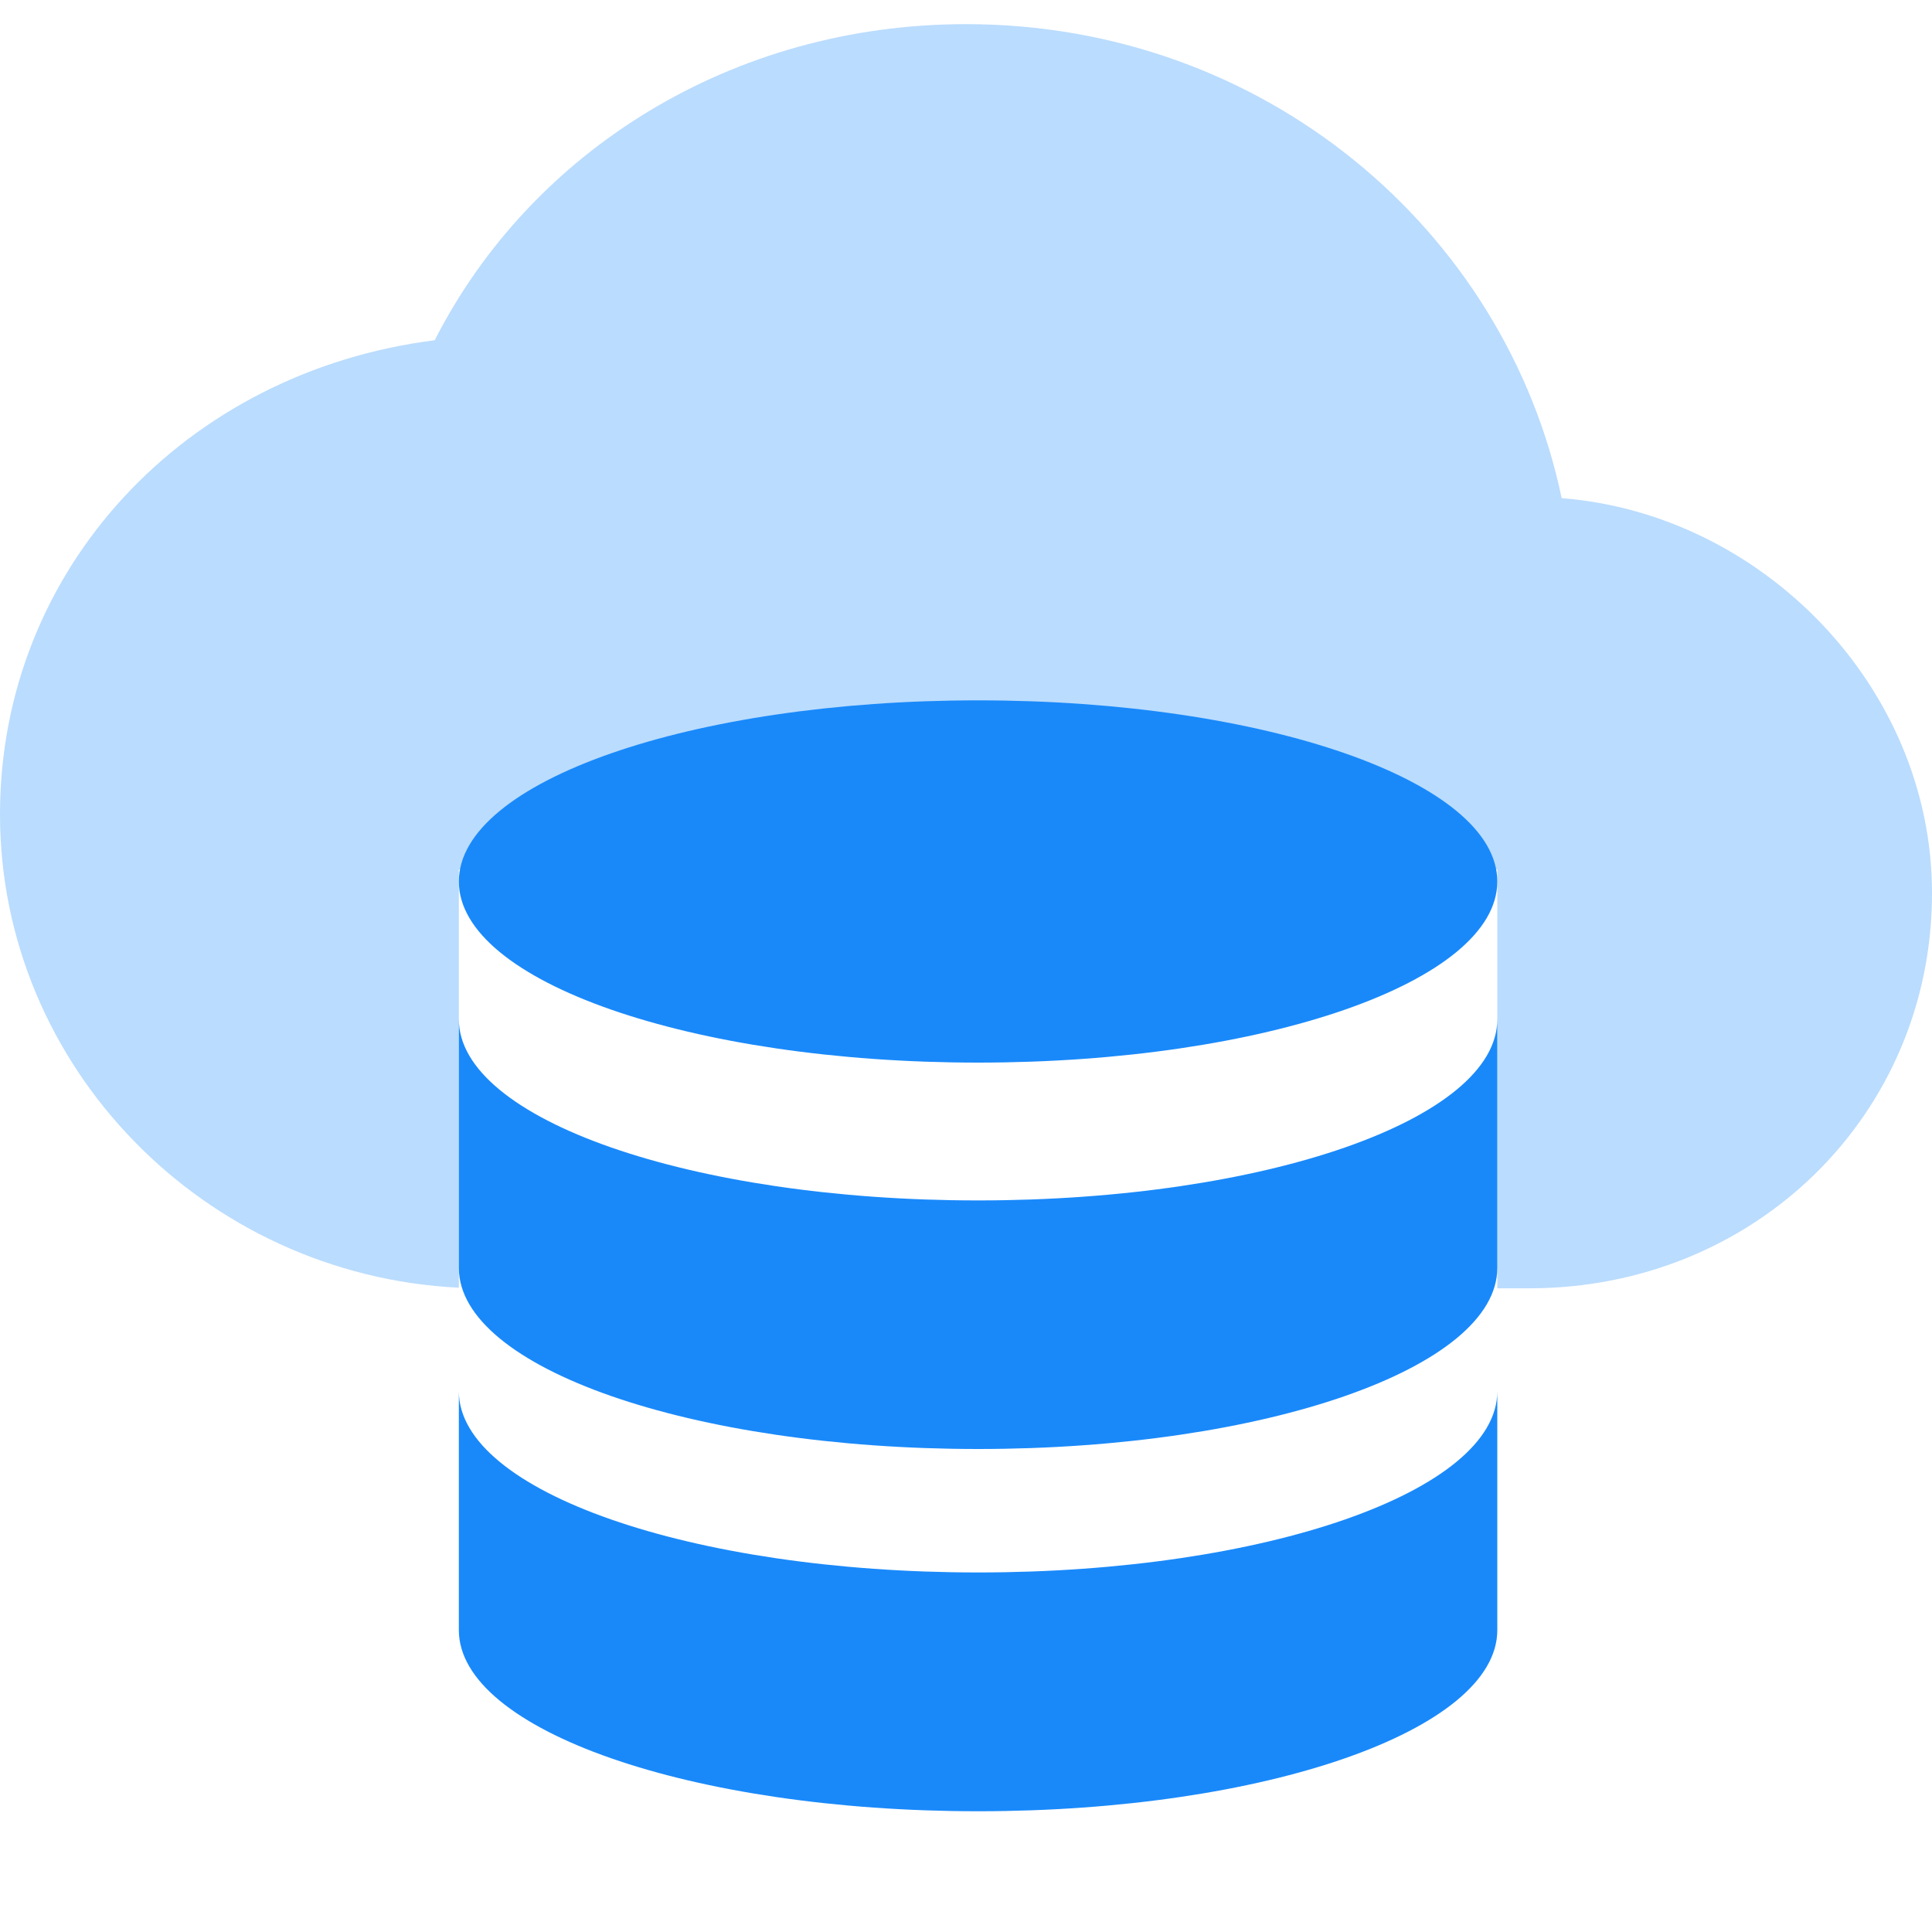
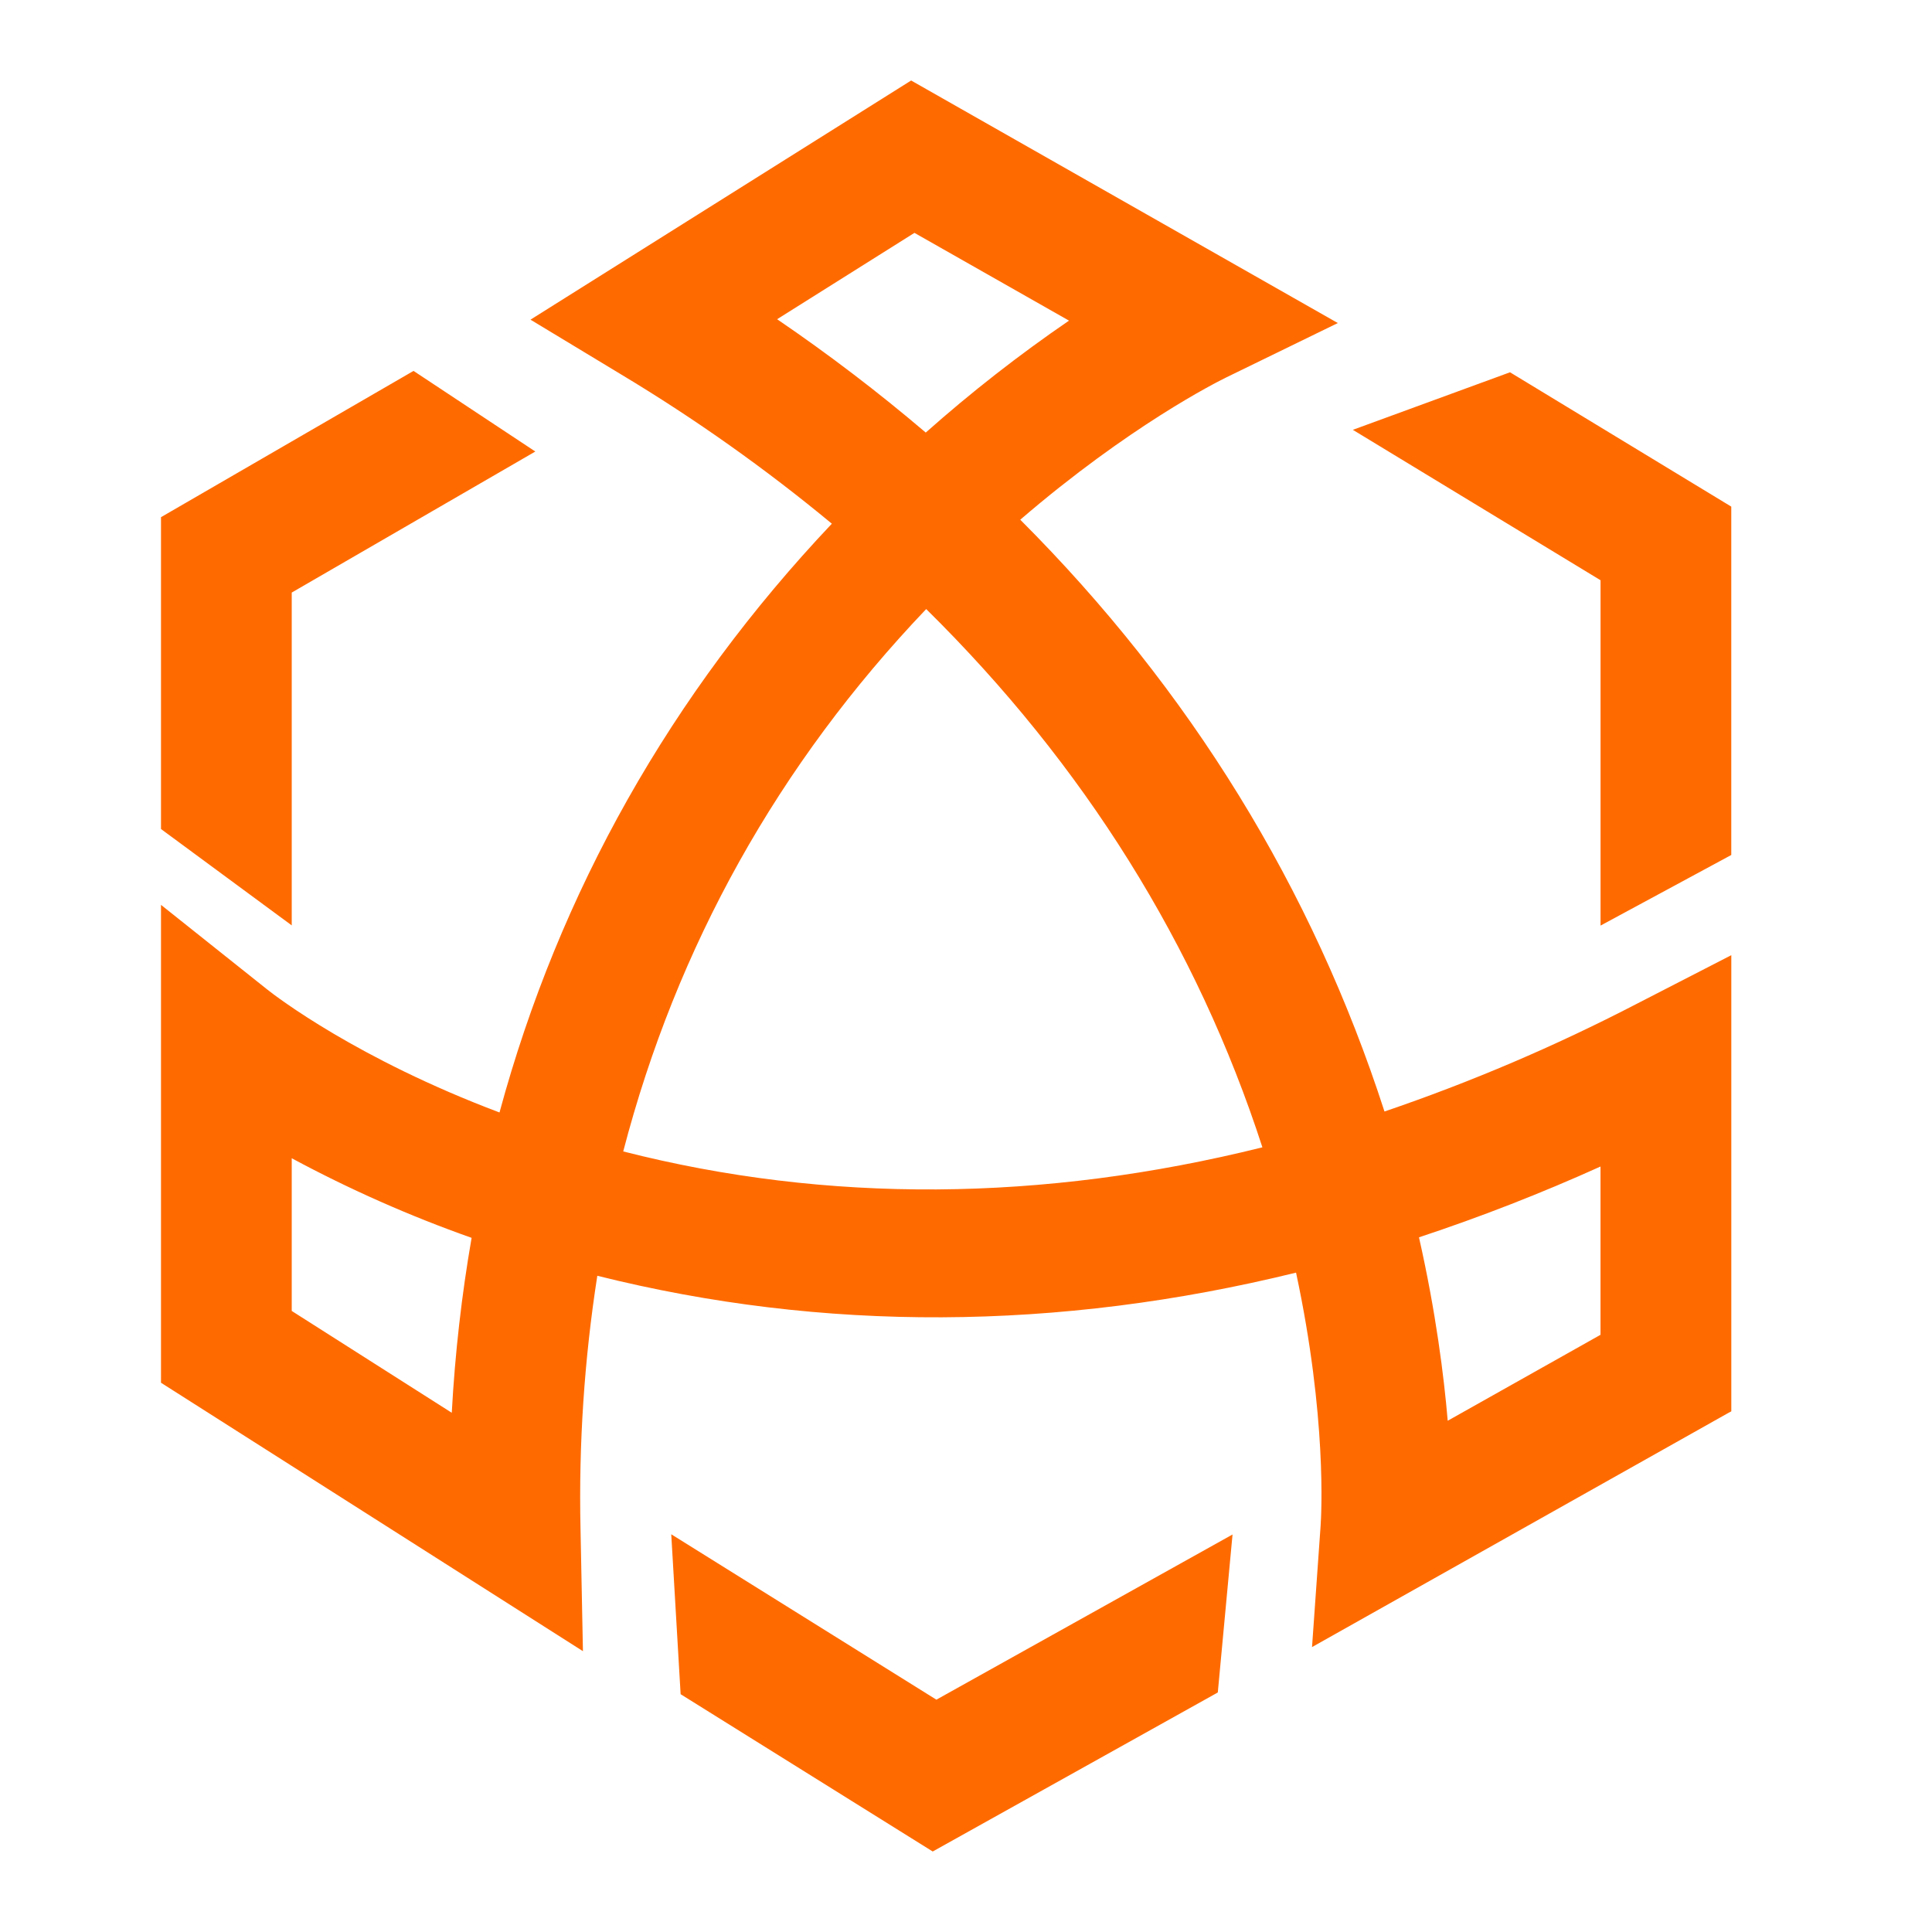
- <svg xmlns="http://www.w3.org/2000/svg" t="1649685637274" class="icon" viewBox="0 0 1024 1024" version="1.1" p-id="2942" width="25" height="25">
+ <svg xmlns="http://www.w3.org/2000/svg" t="1650766973565" class="icon" viewBox="0 0 1024 1024" version="1.1" p-id="7686" width="128" height="128">
  <defs>
    <style type="text/css">@font-face { font-family: feedback-iconfont; src: url("//at.alicdn.com/t/font_1031158_u69w8yhxdu.woff2?t=1630033759944") format("woff2"), url("//at.alicdn.com/t/font_1031158_u69w8yhxdu.woff?t=1630033759944") format("woff"), url("//at.alicdn.com/t/font_1031158_u69w8yhxdu.ttf?t=1630033759944") format("truetype"); }
</style>
  </defs>
-   <path d="M793.6 682.829V460.8H243.2v221.709C108.301 675.904 0 565.542 0 431.59c0-129.856 98.125-234.56 230.4-251.251C281.6 79.834 388.224 12.8 512 12.8c157.85 0 285.85 108.877 315.725 251.238C934.4 272.41 1024 364.544 1024 473.382c0 117.286-93.875 209.446-213.376 209.446H793.6z" fill="#1989FA" opacity=".3" p-id="2943" />
-   <path d="M518.4 833.434c-151.987 0-275.2-42.982-275.2-96V864c0 53.018 123.213 96 275.2 96S793.6 917.018 793.6 864v-126.566c0 53.018-123.213 96-275.2 96z m0-197.184c-151.987 0-275.2-42.97-275.2-96V672c0 53.018 123.213 96 275.2 96S793.6 725.018 793.6 672V540.25c0 53.03-123.213 96-275.2 96zM243.2 467.2c0 53.018 123.213 96 275.2 96S793.6 520.218 793.6 467.2c0-53.018-123.213-96-275.2-96S243.2 414.182 243.2 467.2z" fill="#1989FA" p-id="2944" />
+   <path d="M355.755 813.184l140.544 87.68 156.971-87.552-7.808 83.712-1.493 0.853L494.357 981.333l-133.611-83.371-4.971-84.779zM482.923 42.667l1.685 0.96 224.469 127.595-59.093 28.8c-5.12 2.496-51.413 25.728-109.227 75.435 89.899 89.92 154.837 195.392 193.045 313.664a966.955 966.955 0 0 0 133.269-56.853l50.56-26.005v241.771l-1.664 0.896-220.565 124.053 4.544-64.213c0.384-5.696 3.413-57.536-13.013-134.251-126.187 31.019-250.752 31.573-370.347 1.664a762.581 762.581 0 0 0-8.896 134.336l1.28 64.64L85.333 732.885V479.595l56.235 44.8c4.693 3.755 47.872 36.885 123.179 65.237 31.68-116.907 90.901-221.888 176.149-312.064a907.797 907.797 0 0 0-111.573-79.04L281.173 169.429 482.923 42.667z m365.376 575.616a987.84 987.84 0 0 1-96.213 37.525c9.024 39.872 13.269 74.069 15.232 97.216l80.981-45.547z m-693.675-4.395v80.939l84.821 53.973c1.707-31.424 5.269-62.571 10.517-92.715a676.437 676.437 0 0 1-95.339-42.197z m336.277-291.072c-78.272 82.091-132.267 178.773-160.576 287.467 108.117 27.584 222.08 26.837 338.773-2.176-34.645-106.901-94.571-202.859-178.197-285.291zM800.363 197.333l117.248 71.189v184.64l-69.291 37.419v-183.04l-131.285-79.723 83.328-30.507z m-581.184-0.747l64.555 42.731-129.109 74.752v176.405L85.333 439.403v-165.291l133.845-77.525z m265.515-73.173l-72.811 45.781A923.733 923.733 0 0 1 490.667 229.269a768 768 0 0 1 75.925-59.328l-81.899-46.507z" fill="#FF6A00" p-id="7687" />
</svg>
